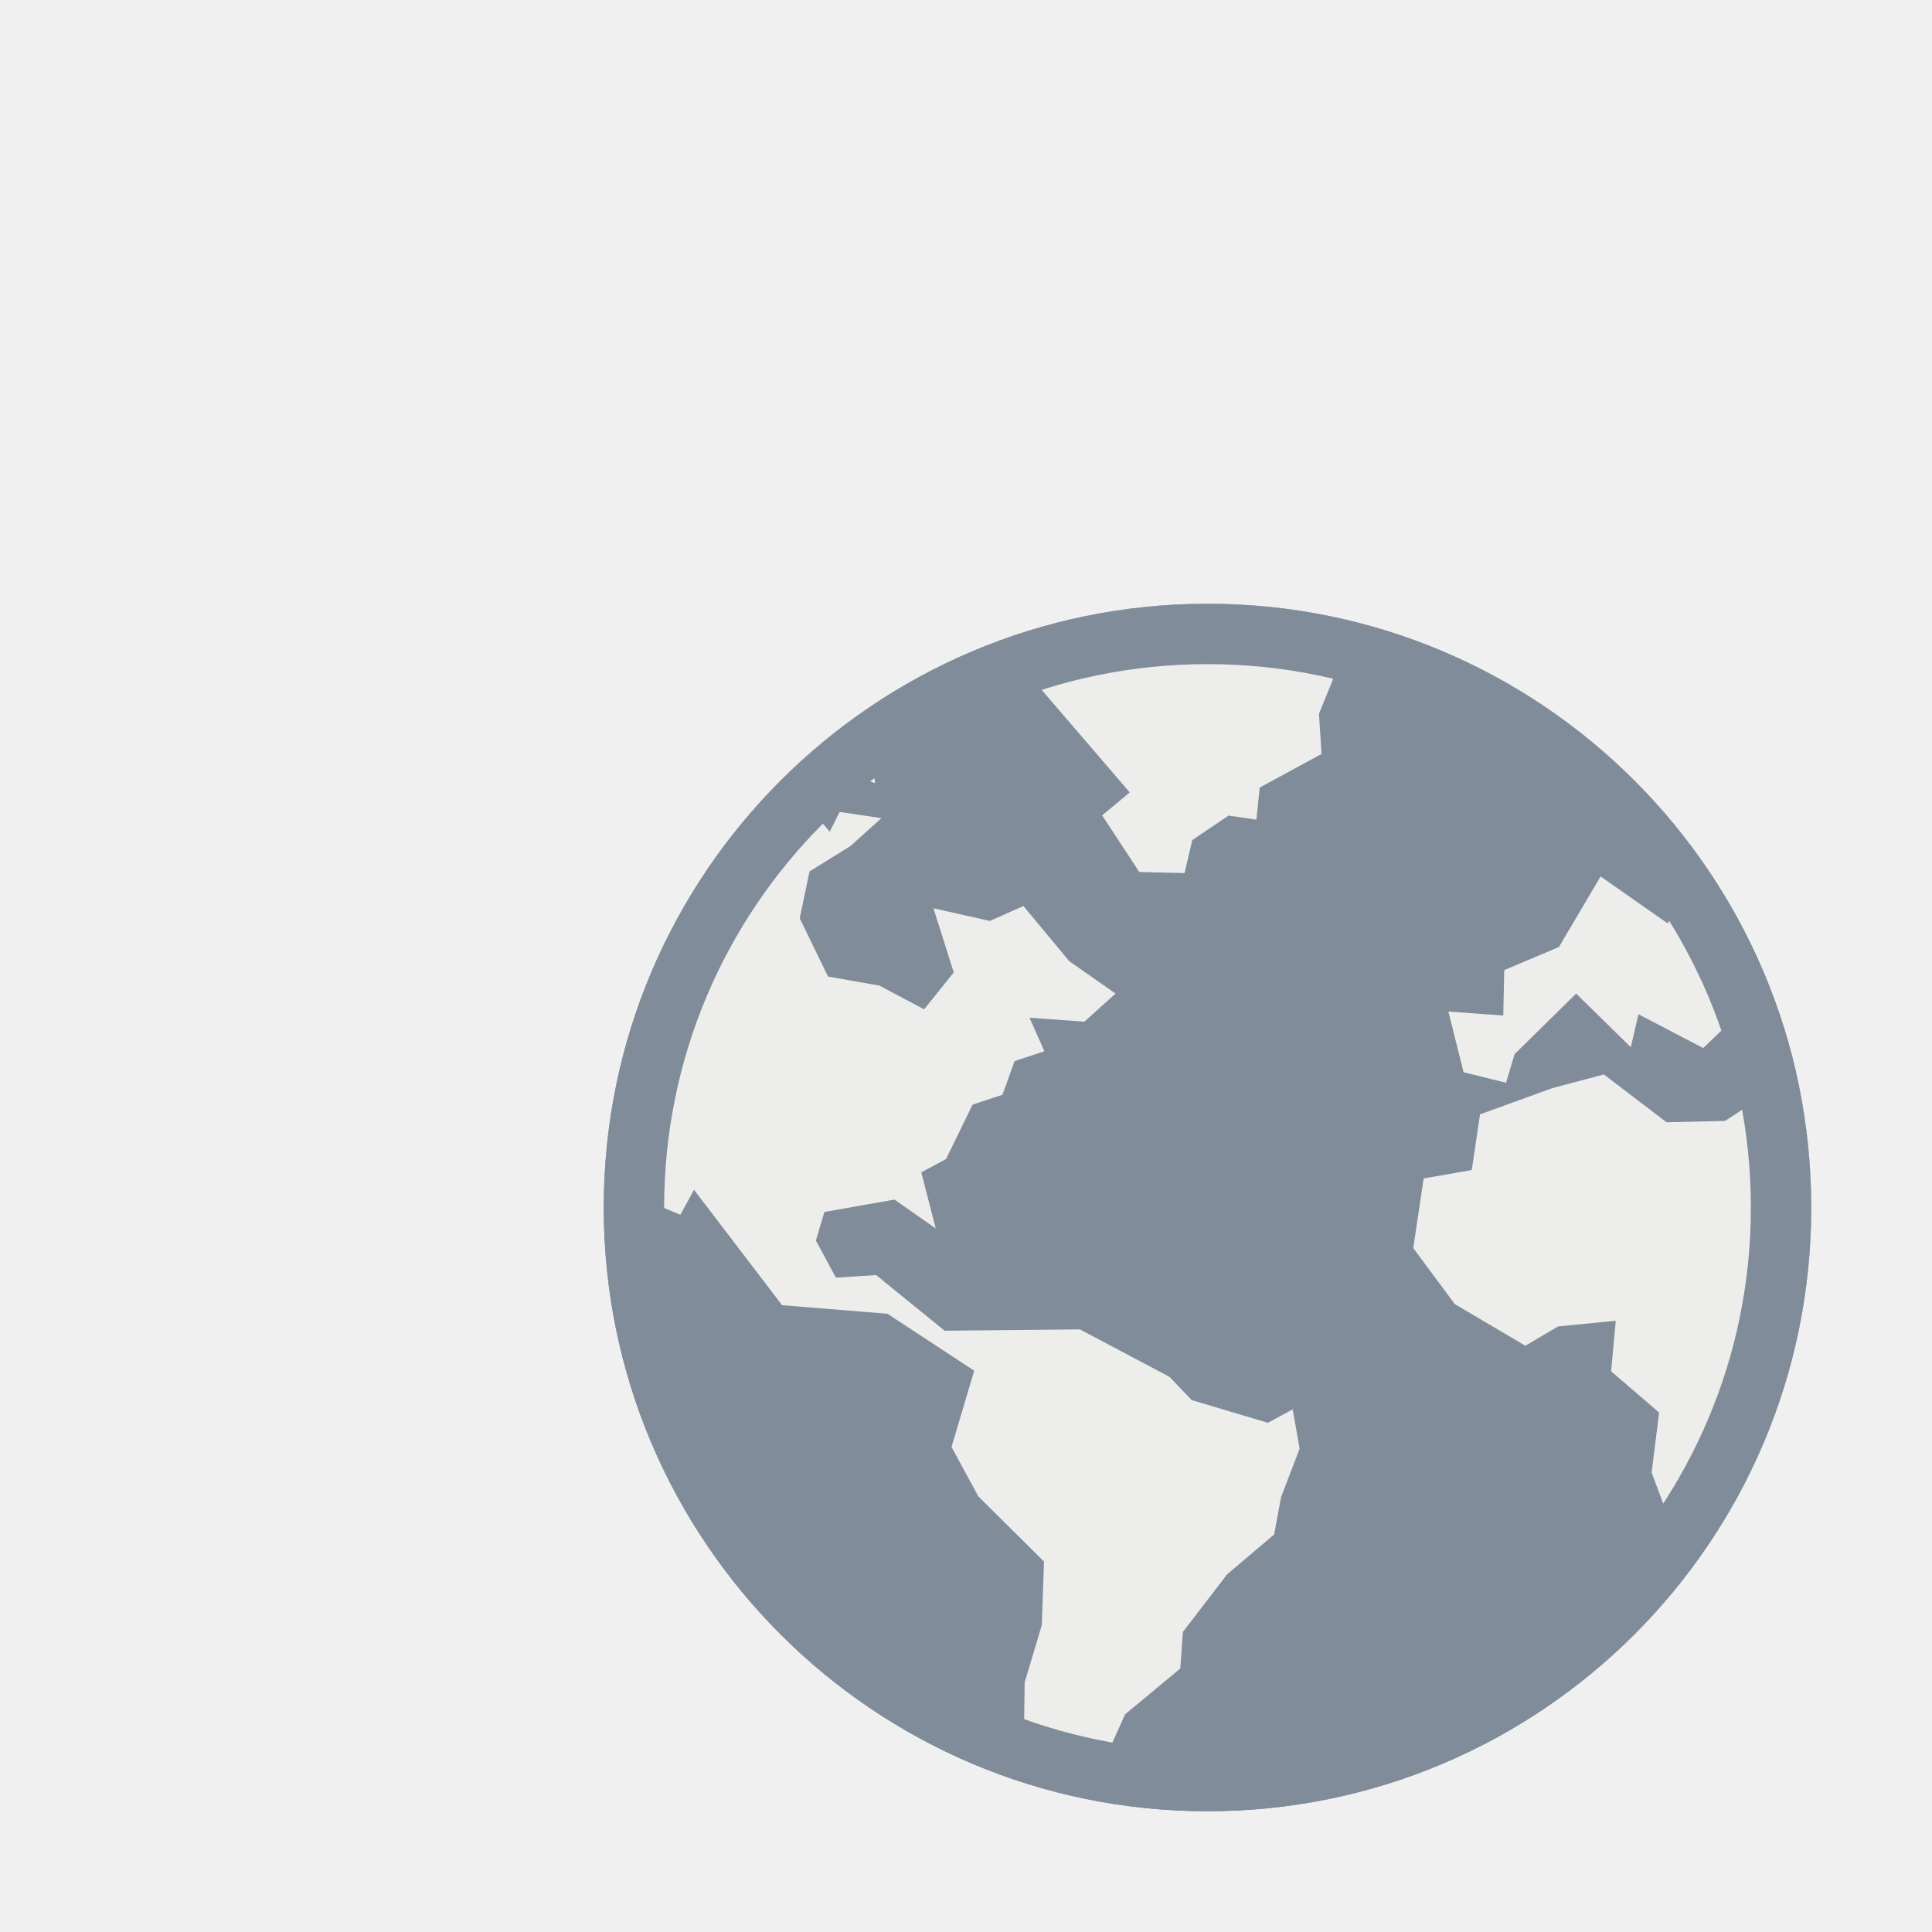
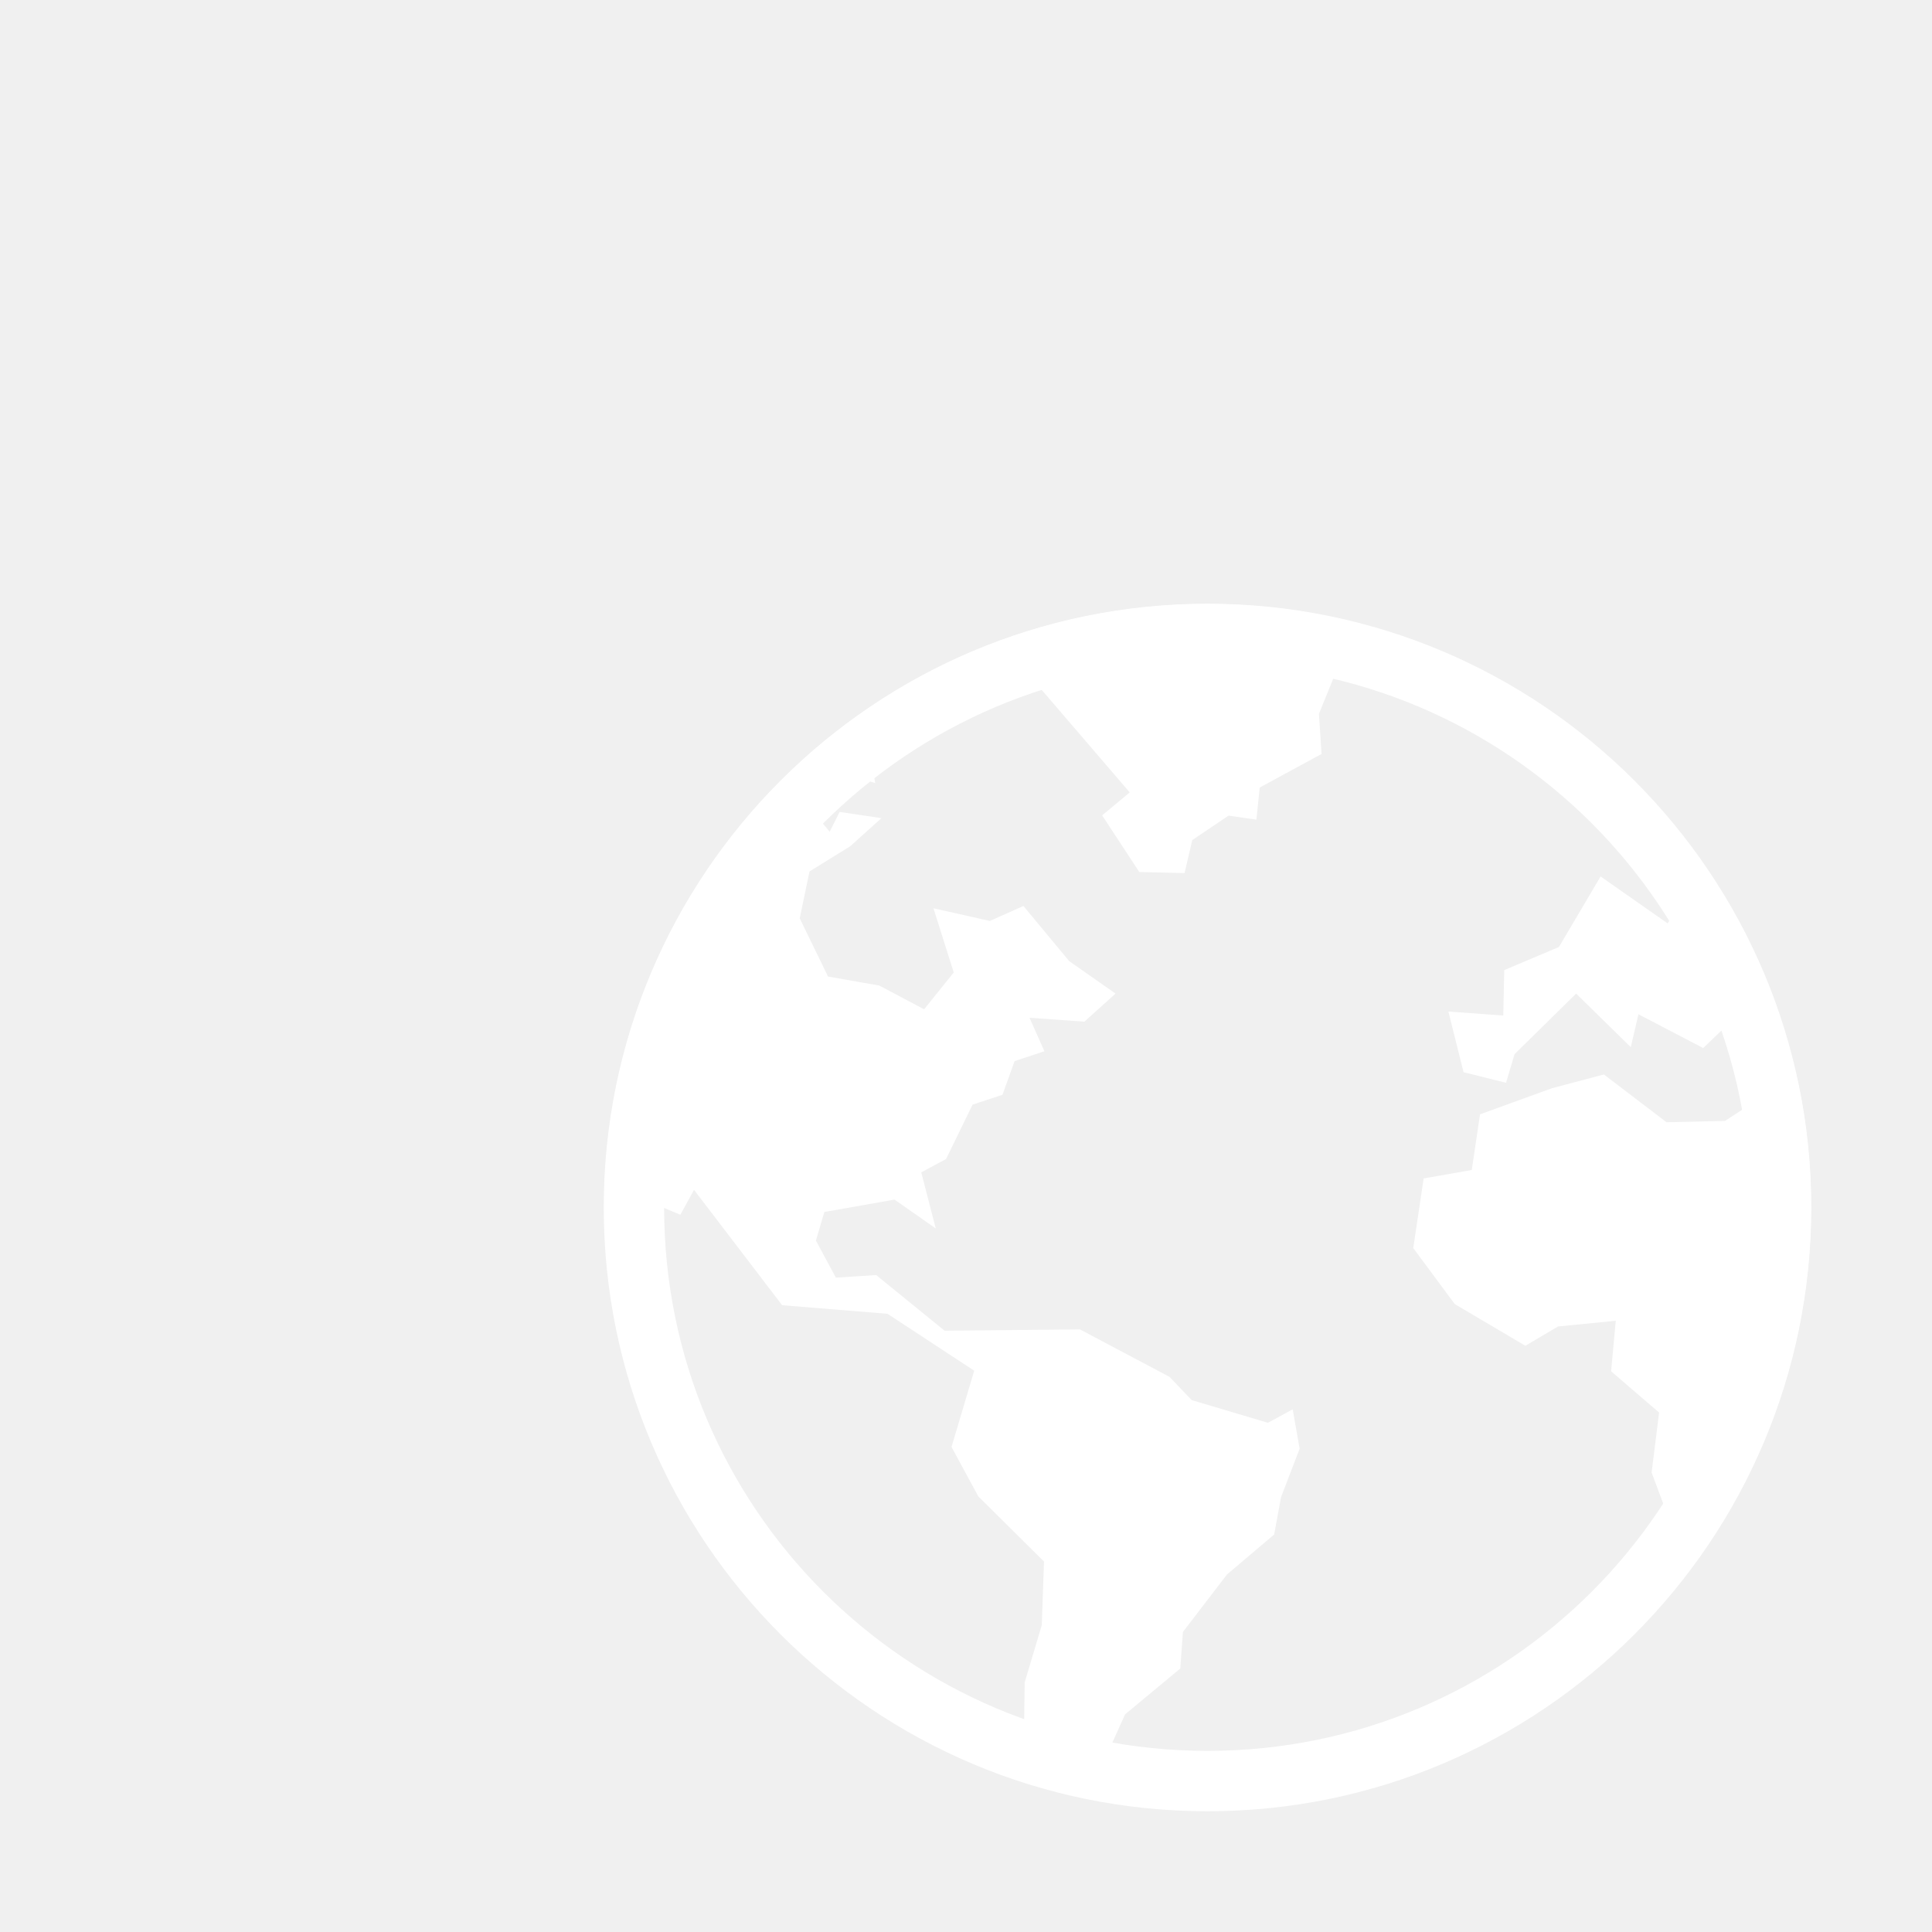
<svg xmlns="http://www.w3.org/2000/svg" width="32" height="32" viewBox="0 0 32 32" id="svg4239" version="1.1">
-   <defs id="defs4241" />
+   <defs id="defs4241">
+     <mask maskUnits="userSpaceOnUse" id="mask833">
+       <path id="path835" d="m 18.264,10.152 a 10,10 0 0 0 -8.25,9.447 l 1.255,0.521 0.226,-0.413 1.459,1.911 1.745,0.142 1.437,0.943 -0.376,1.263 0.444,0.819 1.088,1.079 -0.037,1.054 -0.283,0.947 -0.023,1.652 a 10,10 0 0 0 1.058,0.273 l 0.628,-1.395 0.914,-0.759 0.044,-0.606 0.73,-0.952 0.781,-0.662 0.114,-0.618 0.308,-0.803 -0.115,-0.652 -0.41,0.223 -1.263,-0.376 -0.367,-0.385 -1.484,-0.786 -2.241,0.022 -1.134,-0.922 -0.667,0.043 -0.331,-0.614 0.14,-0.474 1.162,-0.205 0.683,0.478 -0.24,-0.929 0.411,-0.221 0.439,-0.901 0.495,-0.163 0.201,-0.558 0.494,-0.163 -0.247,-0.555 0.909,0.065 0.516,-0.465 -0.767,-0.537 -0.759,-0.914 -0.555,0.248 -0.935,-0.21 0.336,1.063 -0.491,0.61 -0.742,-0.393 -0.849,-0.149 -0.469,-0.965 0.162,-0.776 0.675,-0.418 0.516,-0.465 -0.692,-0.103 -0.165,0.328 -0.38,-0.457 0.661,-0.49 0.474,0.141 -0.077,-0.436 0.491,-0.61 0.455,-0.379 0.713,-0.2 0.354,0.311 0.773,-0.285 1.506,1.754 -0.457,0.38 0.615,0.938 0.75,0.018 0.128,-0.547 0.601,-0.405 0.461,0.067 0.055,-0.532 1.024,-0.556 -0.043,-0.665 0.262,-0.644 c 0,0 0.086,-0.373 0.166,-0.913 A 10,10 0 0 0 18.264,10.152 Z m 8.248,4.363 -0.691,1.17 -0.906,0.383 -0.016,0.752 -0.909,-0.065 0.251,1.004 0.704,0.175 0.141,-0.474 1.02,-1.003 0.905,0.888 0.127,-0.546 1.072,0.56 0.575,-0.551 0.664,-0.066 a 10,10 0 0 0 -1.191,-2.36 l -0.638,0.911 -1.109,-0.776 z m 0.055,3.281 -0.857,0.227 -1.196,0.434 -0.137,0.922 -0.797,0.14 -0.172,1.153 0.687,0.927 1.17,0.691 0.542,-0.32 0.955,-0.094 -0.077,0.837 0.795,0.683 -0.124,0.994 0.613,1.64 a 10,10 0 0 0 1.88,-7.765 10,10 0 0 0 -0.099,-0.465 l -1.179,0.766 -0.968,0.022 -1.037,-0.791 z" style="fill:#ffffff;fill-opacity:1;fill-rule:evenodd;stroke:none;stroke-width:1px;stroke-linecap:butt;stroke-linejoin:miter;stroke-opacity:1" />
+     </mask>
+   </defs>
  <g id="layer8" style="display:inline">
-     <circle style="fill:#808c99;fill-opacity:1;stroke:none;stroke-width:1;stroke-miterlimit:4;stroke-dasharray:none;stroke-opacity:1" id="path4140" cx="20" cy="20" r="10" />
+     <circle style="fill:#ffffff;fill-opacity:1;stroke:none;stroke-width:1;stroke-miterlimit:4;stroke-dasharray:none;stroke-opacity:1" id="path4140" cx="20" cy="20" r="10" mask="url(#mask833)" />
  </g>
-   <g id="layer5">
-     <path style="fill:#ededeb;fill-opacity:1;fill-rule:evenodd;stroke:none;stroke-width:1px;stroke-linecap:butt;stroke-linejoin:miter;stroke-opacity:1" d="m 18.264,10.152 a 10,10 0 0 0 -8.25,9.447 l 1.255,0.521 0.226,-0.413 1.459,1.911 1.745,0.142 1.437,0.943 -0.376,1.263 0.444,0.819 1.088,1.079 -0.037,1.054 -0.283,0.947 -0.023,1.652 a 10,10 0 0 0 1.058,0.273 l 0.628,-1.395 0.914,-0.759 0.044,-0.606 0.73,-0.952 0.781,-0.662 0.114,-0.618 0.308,-0.803 -0.115,-0.652 -0.41,0.223 -1.263,-0.376 -0.367,-0.385 -1.484,-0.786 -2.241,0.022 -1.134,-0.922 -0.667,0.043 -0.331,-0.614 0.14,-0.474 1.162,-0.205 0.683,0.478 -0.24,-0.929 0.411,-0.221 0.439,-0.901 0.495,-0.163 0.201,-0.558 0.494,-0.163 -0.247,-0.555 0.909,0.065 0.516,-0.465 -0.767,-0.537 -0.759,-0.914 -0.555,0.248 -0.935,-0.21 0.336,1.063 -0.491,0.61 -0.742,-0.393 -0.849,-0.149 -0.469,-0.965 0.162,-0.776 0.675,-0.418 0.516,-0.465 -0.692,-0.103 -0.165,0.328 -0.38,-0.457 0.661,-0.49 0.474,0.141 -0.077,-0.436 0.491,-0.61 0.455,-0.379 0.713,-0.2 0.354,0.311 0.773,-0.285 1.506,1.754 -0.457,0.38 0.615,0.938 0.75,0.018 0.128,-0.547 0.601,-0.405 0.461,0.067 0.055,-0.532 1.024,-0.556 -0.043,-0.665 0.262,-0.644 c 0,0 0.086,-0.373 0.166,-0.913 A 10,10 0 0 0 18.264,10.152 Z m 8.248,4.363 -0.691,1.17 -0.906,0.383 -0.016,0.752 -0.909,-0.065 0.251,1.004 0.704,0.175 0.141,-0.474 1.02,-1.003 0.905,0.888 0.127,-0.546 1.072,0.56 0.575,-0.551 0.664,-0.066 a 10,10 0 0 0 -1.191,-2.36 l -0.638,0.911 -1.109,-0.776 z m 0.055,3.281 -0.857,0.227 -1.196,0.434 -0.137,0.922 -0.797,0.14 -0.172,1.153 0.687,0.927 1.17,0.691 0.542,-0.32 0.955,-0.094 -0.077,0.837 0.795,0.683 -0.124,0.994 0.613,1.64 a 10,10 0 0 0 1.88,-7.765 10,10 0 0 0 -0.099,-0.465 l -1.179,0.766 -0.968,0.022 -1.037,-0.791 z" id="path4233" />
-   </g>
+   <g id="layer5" />
  <g id="layer4" style="display:inline">
-     <circle style="fill:none;fill-opacity:1;stroke:#808c99;stroke-width:1;stroke-linecap:round;stroke-linejoin:miter;stroke-miterlimit:4;stroke-dasharray:none;stroke-opacity:1" id="path4141" cx="20" cy="20" r="9.5" />
+     <circle style="fill:none;fill-opacity:1;stroke:#ffffff;stroke-width:1;stroke-linecap:round;stroke-linejoin:miter;stroke-miterlimit:4;stroke-dasharray:none;stroke-opacity:1" id="path4141" cx="20" cy="20" r="9.5" />
  </g>
</svg>
